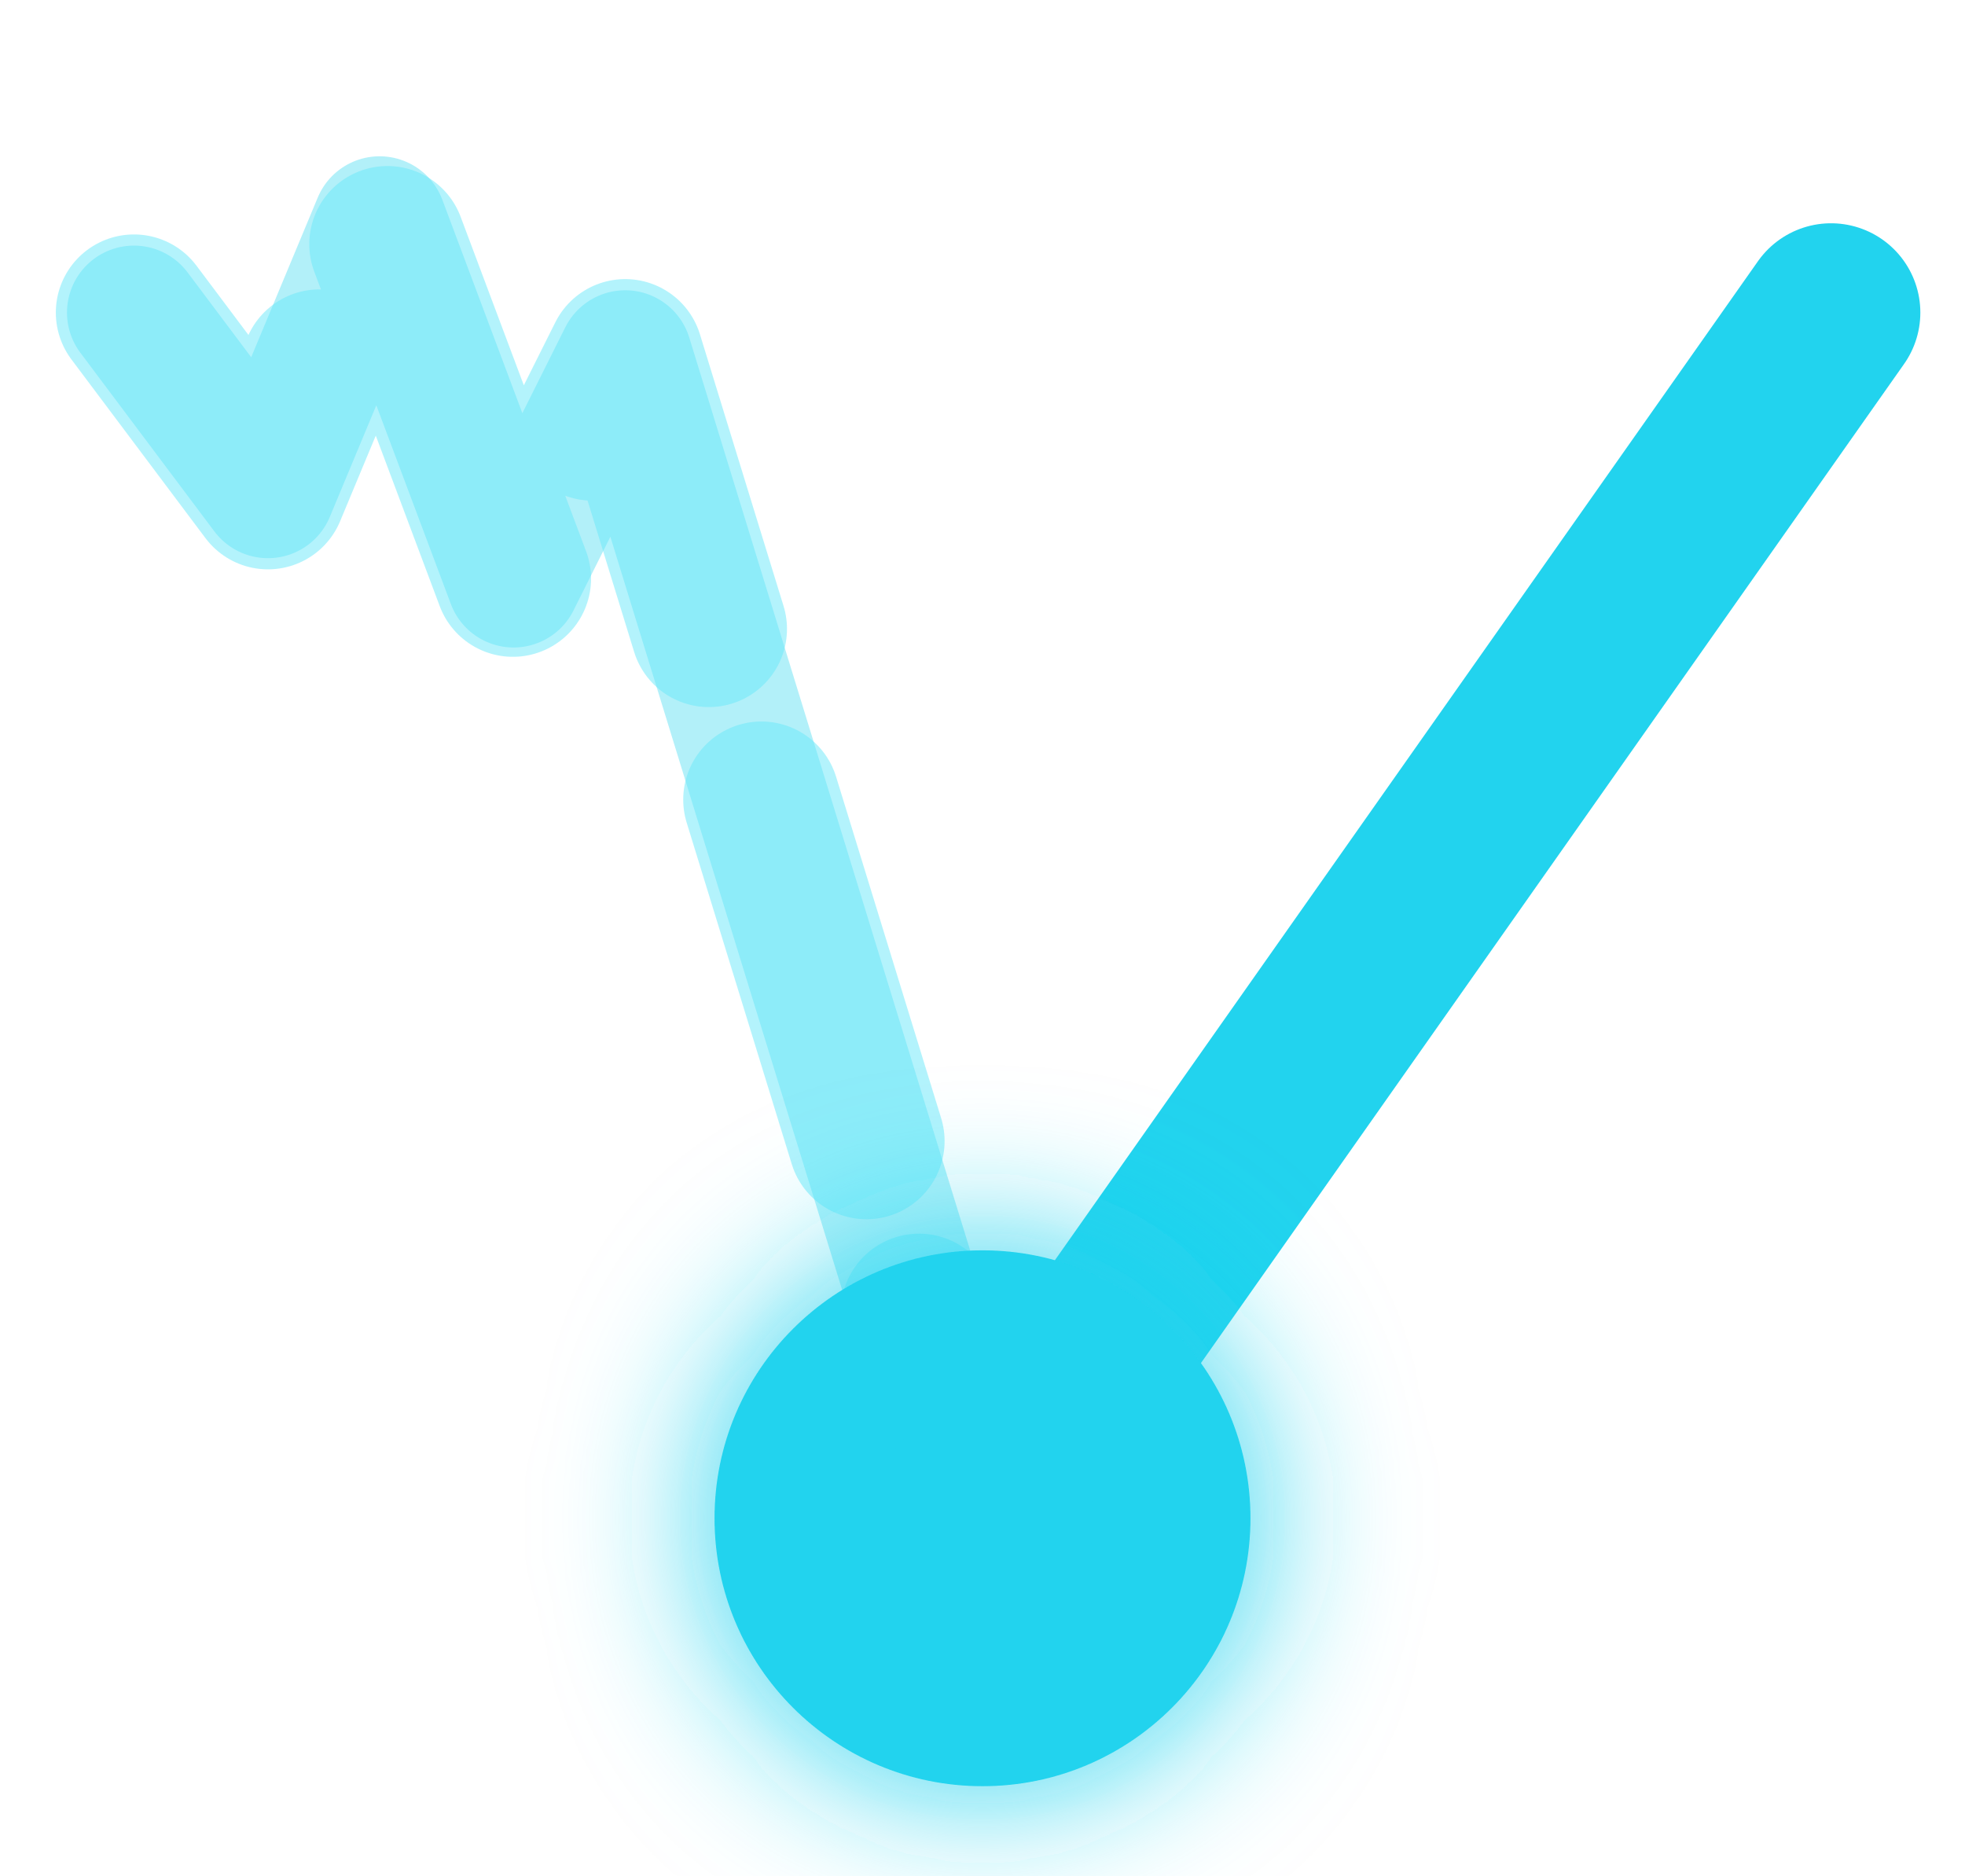
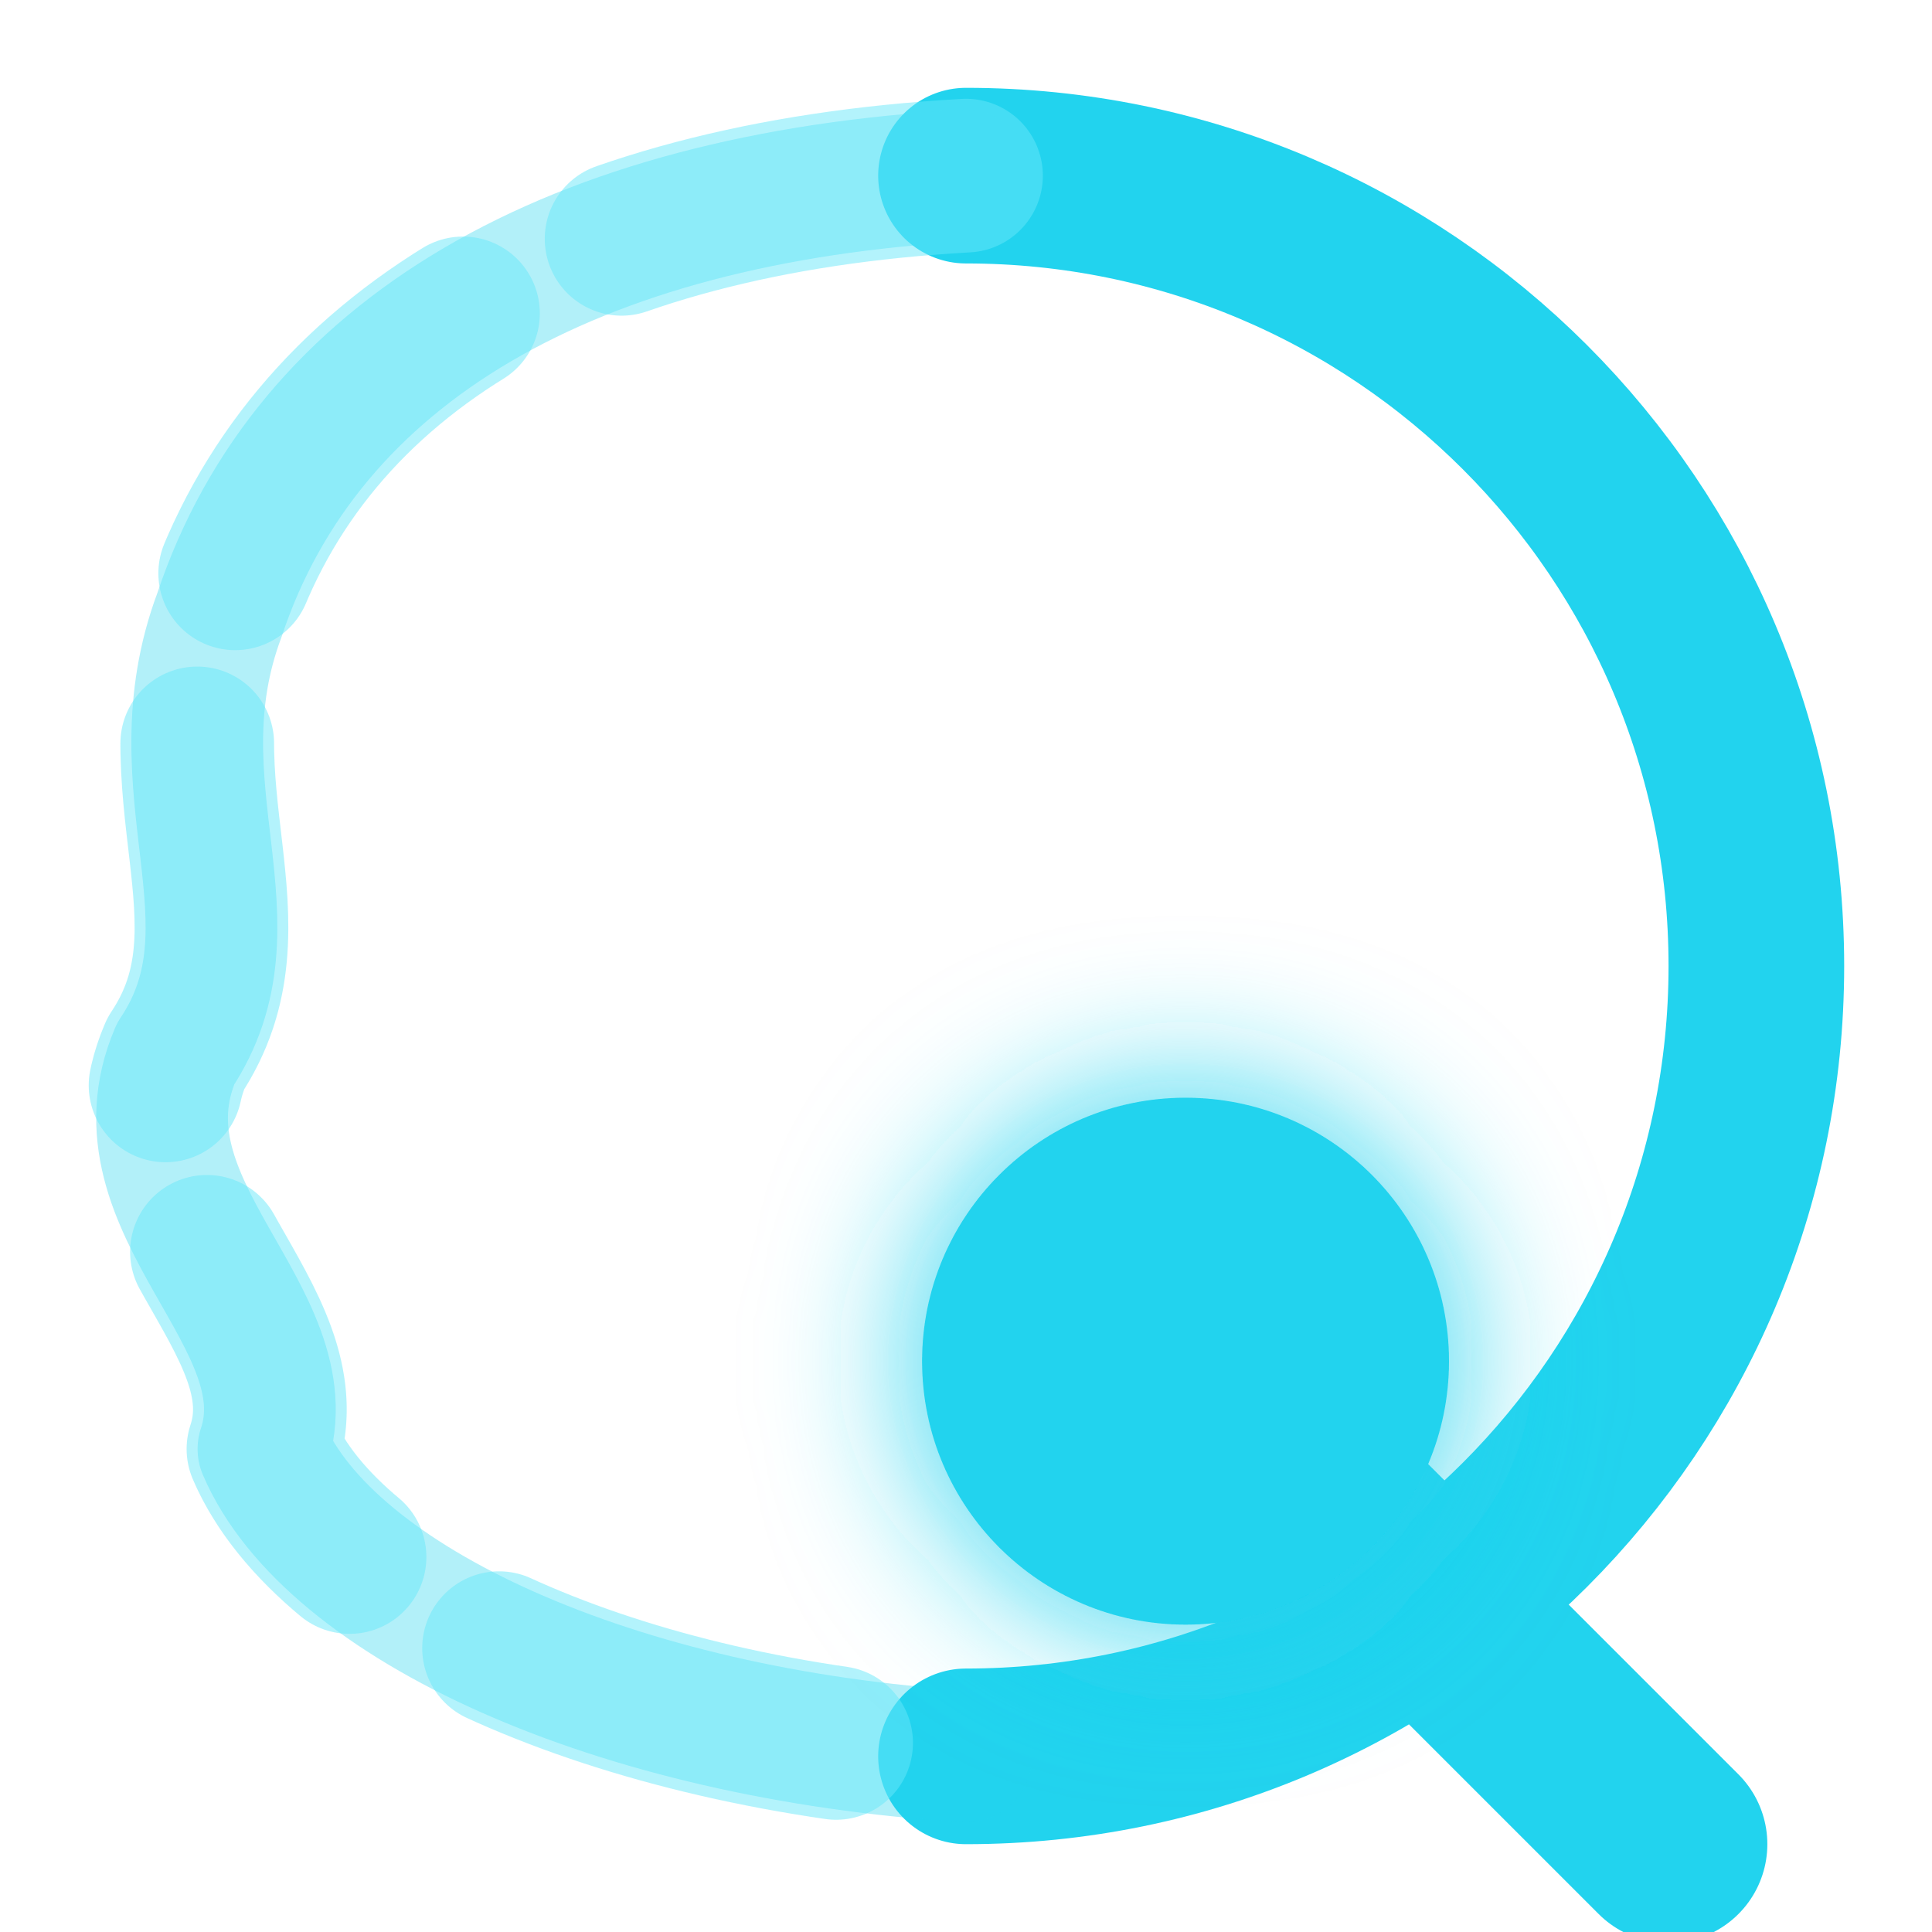
- <svg xmlns="http://www.w3.org/2000/svg" width="44" height="42" viewBox="0 0 44 42" fill="none" style="overflow:visible;">
+ <svg xmlns="http://www.w3.org/2000/svg" width="44" height="44" viewBox="0 0 44 44" fill="none" style="overflow:visible;">
  <defs>
    <filter id="vx-glow" x="-100%" y="-100%" width="300%" height="300%">
      <feGaussianBlur stdDeviation="1.8" result="blur" />
      <feMerge>
        <feMergeNode in="blur" />
        <feMergeNode in="SourceGraphic" />
      </feMerge>
    </filter>
    <style>
-       .vx-raw-base {
-         opacity: 0.35;
-       }
      .vx-raw-dash {
        stroke-dasharray: 8 4;
        stroke-dashoffset: 0;
        opacity: 0.5;
        animation: vx-transmit 1.8s linear infinite;
      }
      @keyframes vx-transmit {
        to { stroke-dashoffset: -36; }
      }

      .vx-apex-dot {
        animation: vx-heartbeat 2.4s ease-in-out infinite;
      }
      @keyframes vx-heartbeat {
        0%,100% { r: 2.5; opacity: 1; }
        40%     { r: 3.8; opacity: 0.7; }
        55%     { r: 2.2; opacity: 1; }
        70%     { r: 3.2; opacity: 0.8; }
        85%     { r: 2.5; opacity: 1; }
      }

      .vx-apex-halo {
        animation: vx-halo 2.4s ease-in-out infinite;
      }
      @keyframes vx-halo {
        0%,100% { r: 6;  opacity: 0.08; }
        40%     { r: 10; opacity: 0.18; }
        55%     { r: 5;  opacity: 0.06; }
        70%     { r: 8;  opacity: 0.14; }
        85%     { r: 6;  opacity: 0.08; }
      }

      .vx-apex-ring {
        animation: vx-ring 2.4s ease-in-out infinite;
        fill: none;
      }
      @keyframes vx-ring {
        0%,55%,100% { r: 0;  opacity: 0;    stroke-width: 1;   }
        40%         { r: 14; opacity: 0.12; stroke-width: 0.5; }
        54%         { r: 18; opacity: 0;    stroke-width: 0.2; }
      }
    </style>
  </defs>
-   <path class="vx-raw-base" d="M3 7 L6 11 L8.5 5 L11.5 13 L14 8 L22 34" stroke="#22d3ee" stroke-width="3" stroke-linecap="round" stroke-linejoin="round" fill="none" />
-   <path class="vx-raw-dash" d="M3 7 L6 11 L8.5 5 L11.5 13 L14 8 L22 34" stroke="#67e8f9" stroke-width="3.5" stroke-linecap="round" stroke-linejoin="round" fill="none" />
-   <path d="M22 34 L41 7" stroke="#22d3ee" stroke-width="4" stroke-linecap="round" fill="none" />
-   <circle class="vx-apex-ring" cx="22" cy="34" r="0" stroke="#22d3ee" />
-   <circle class="vx-apex-halo" cx="22" cy="34" r="6" fill="#22d3ee" filter="url(#vx-glow)" />
-   <circle class="vx-apex-dot" cx="22" cy="34" r="2.5" fill="#22d3ee" />
+   <path d="M22 4 A18 18 0 0 1 22 40" stroke="#22d3ee" stroke-width="4" stroke-linecap="round" fill="none" />
+   <path class="vx-raw-base" opacity="0.35" d="M22 4        C13 4.5, 7 8, 5 14        C3.5 18, 6 21, 4 24        C2.5 27.5, 7 30, 6 33        C7.5 36.5, 14 39.5, 22 40" stroke="#22d3ee" stroke-width="3" stroke-linecap="round" stroke-linejoin="round" fill="none" />
+   <path class="vx-raw-dash" d="M22 4        C13 4.5, 7 8, 5 14        C3.5 18, 6 21, 4 24        C2.5 27.5, 7 30, 6 33        C7.5 36.5, 14 39.5, 22 40" stroke="#67e8f9" stroke-width="3.5" stroke-linecap="round" stroke-linejoin="round" fill="none" />
+   <path d="M27 31 L38 42" stroke="#22d3ee" stroke-width="4.5" stroke-linecap="round" fill="none" />
+   <circle class="vx-apex-ring" cx="27" cy="31" r="0" stroke="#22d3ee" />
+   <circle class="vx-apex-halo" cx="27" cy="31" r="6" fill="#22d3ee" filter="url(#vx-glow)" />
+   <circle class="vx-apex-dot" cx="27" cy="31" r="2.5" fill="#22d3ee" />
</svg>
